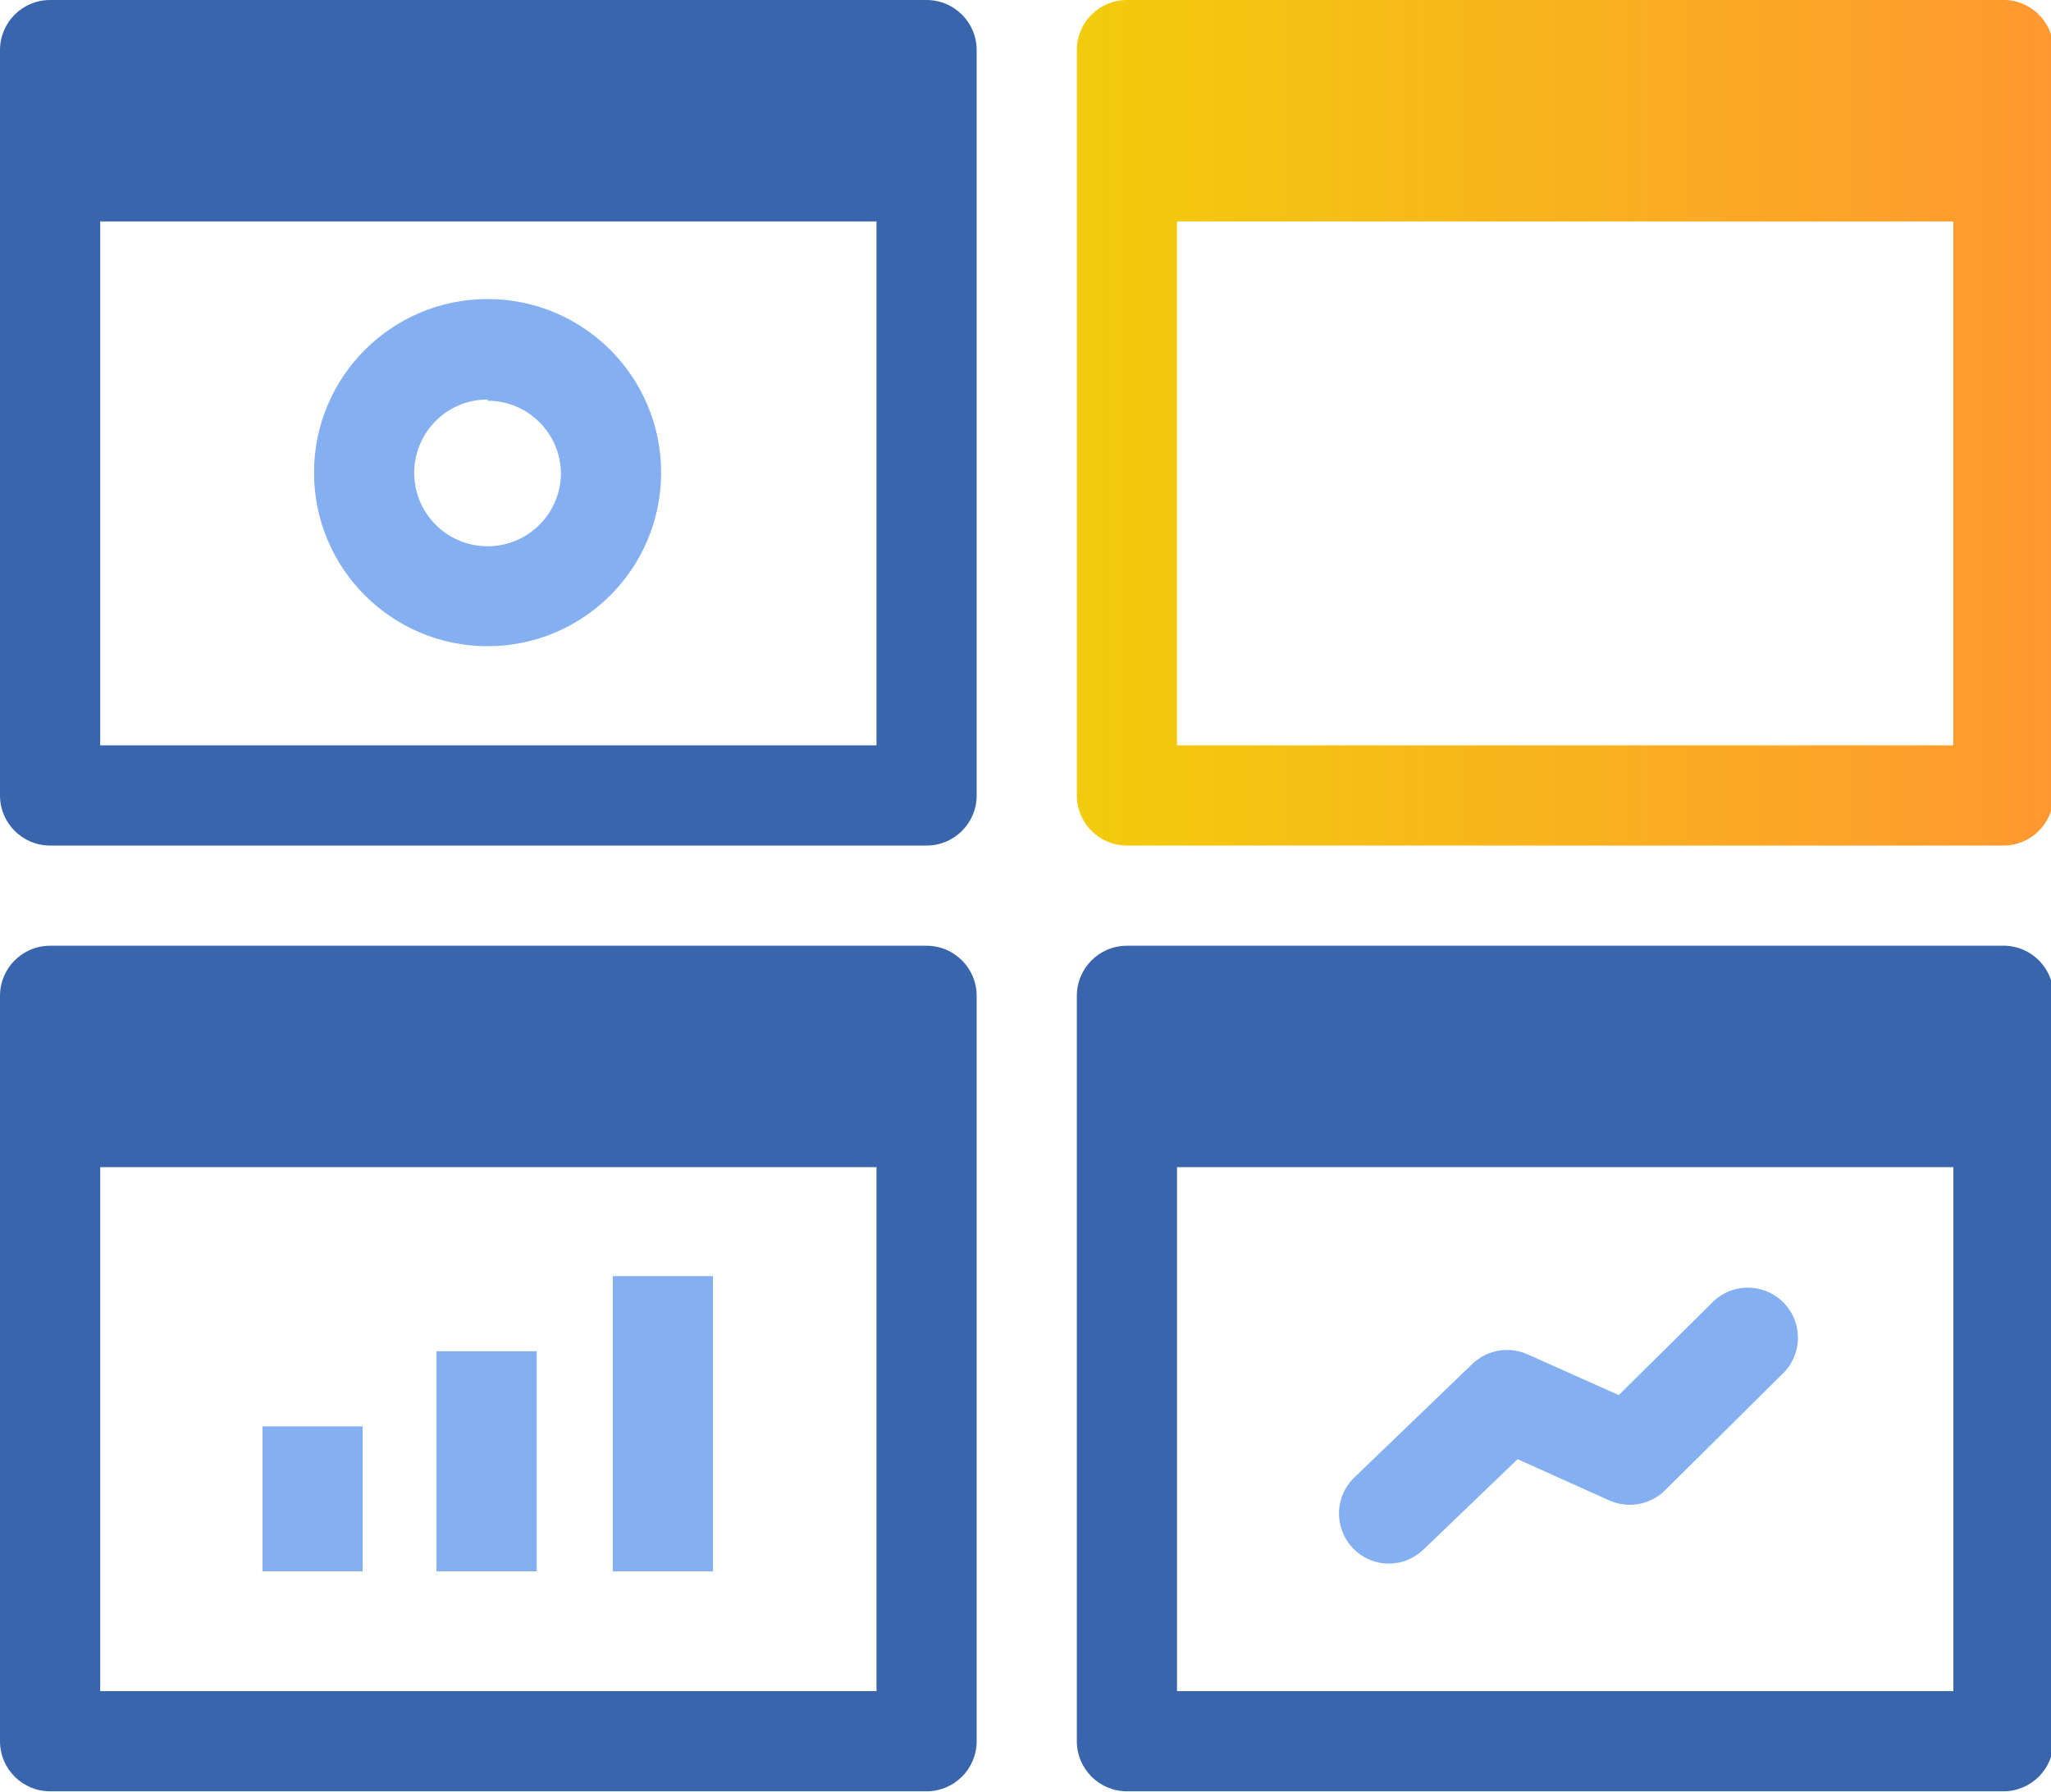
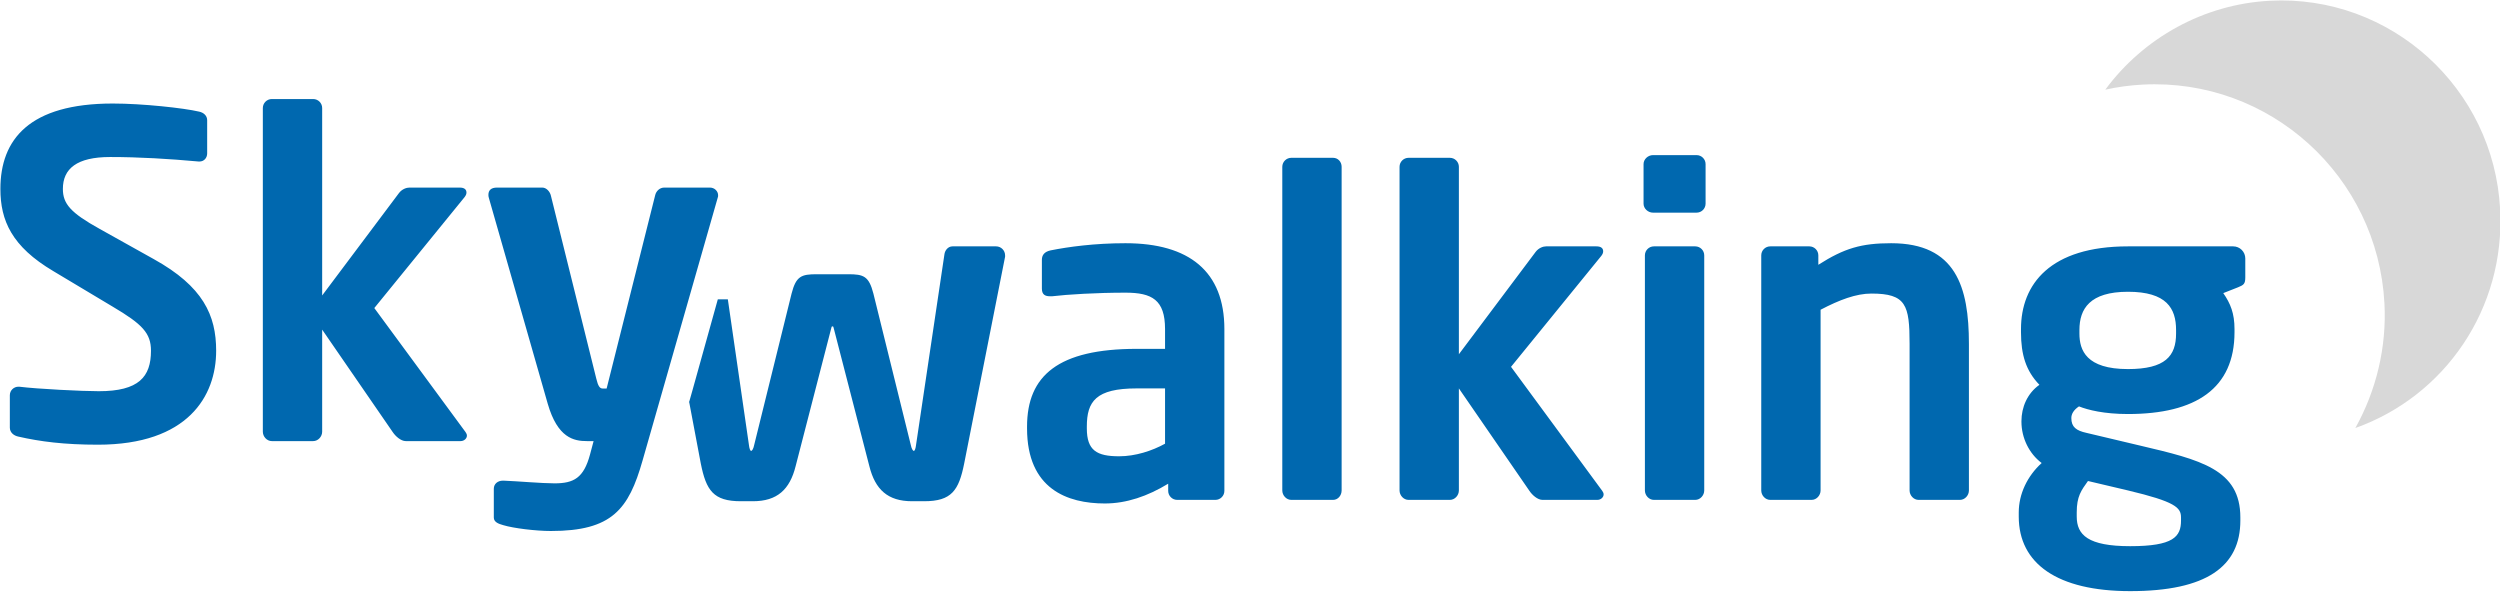
- <svg xmlns="http://www.w3.org/2000/svg" viewBox="0 0 81.9 71.52">
+ <svg xmlns="http://www.w3.org/2000/svg" t="1645353544631" class="icon" viewBox="0 0 4327 1024" version="1.1" p-id="1115" width="845.117" height="200">
  <defs>
-     <style>.cls-1{fill:#84aff1;}.cls-2{fill:#3865ab;}.cls-3{fill:url(#linear-gradient);}</style>
-     <linearGradient id="linear-gradient" x1="42.95" y1="16.88" x2="81.9" y2="16.88" gradientUnits="userSpaceOnUse">
-       <stop offset="0" stop-color="#f2cc0c" />
-       <stop offset="1" stop-color="#ff9830" />
-     </linearGradient>
+     <style type="text/css" />
  </defs>
-   <g id="Layer_2" data-name="Layer 2">
-     <g id="Layer_1-2" data-name="Layer 1">
-       <path class="cls-1" d="M55.46,62.43A2,2,0,0,1,54.07,59l4.72-4.54a2,2,0,0,1,2.2-.39l3.65,1.63,3.68-3.64a2,2,0,1,1,2.81,2.84l-4.64,4.6a2,2,0,0,1-2.22.41L60.6,58.26l-3.76,3.61A2,2,0,0,1,55.46,62.43Z" />
-       <path class="cls-2" d="M37,0H2A2,2,0,0,0,0,2V31.76a2,2,0,0,0,2,2H37a2,2,0,0,0,2-2V2A2,2,0,0,0,37,0ZM4,29.76V8.84H35V29.76Z" />
-       <path class="cls-3" d="M79.9,0H45a2,2,0,0,0-2,2V31.76a2,2,0,0,0,2,2h35a2,2,0,0,0,2-2V2A2,2,0,0,0,79.9,0ZM47,29.76V8.84h31V29.76Z" />
-       <path class="cls-2" d="M37,37.76H2a2,2,0,0,0-2,2V69.52a2,2,0,0,0,2,2H37a2,2,0,0,0,2-2V39.76A2,2,0,0,0,37,37.76ZM4,67.52V46.6H35V67.52Z" />
-       <path class="cls-2" d="M79.9,37.76H45a2,2,0,0,0-2,2V69.52a2,2,0,0,0,2,2h35a2,2,0,0,0,2-2V39.76A2,2,0,0,0,79.9,37.76ZM47,67.52V46.6h31V67.52Z" />
-       <rect class="cls-1" x="10.48" y="56.95" width="4" height="5.79" />
-       <rect class="cls-1" x="17.43" y="53.95" width="4" height="8.79" />
-       <rect class="cls-1" x="24.47" y="50.95" width="4" height="11.79" />
-       <path class="cls-1" d="M19.47,25.8a6.93,6.93,0,1,1,6.93-6.92A6.93,6.93,0,0,1,19.47,25.8Zm0-9.85a2.93,2.93,0,1,0,2.93,2.93A2.93,2.93,0,0,0,19.47,16Z" />
-     </g>
-   </g>
+   <path d="M1739.617 441.967v2.334l-70.798 357.876c-9.334 46.679-21.783 65.351-69.241 65.351h-21.005c-42.011 0-63.795-20.228-73.909-60.683l-61.462-238.066c-0.778-3.112-0.778-3.89-2.333-3.89-1.557 0-1.557 0.778-2.334 3.888l-61.462 238.067c-10.113 40.455-31.897 60.683-73.909 60.683h-21.005c-47.457 0-59.906-18.672-69.241-65.352L1192.718 695.233c-1.195 5.048 0.798-1.735 5.985-20.347l7.78-27.918 35.908-128.877h17.355l36.416 251.411c0.778 7.001 2.334 10.892 3.89 10.892 1.557 0 3.891-3.113 5.446-10.892l64.574-261.405c7.779-30.342 17.116-33.454 43.568-33.454h54.458c26.451 0 35.788 3.112 43.568 33.454l64.572 261.404c1.557 7.78 3.891 10.892 5.446 10.892 1.557 0 3.112-3.89 3.89-10.892l49.014-329.089c0.778-7.003 6.224-14.004 14.004-14.004h75.464c8.558 0 15.559 7.001 15.559 15.559z m379.539 407.668c0 8.558-7.003 15.559-15.56 15.559h-66.129c-8.558 0-15.559-7.001-15.559-15.559v-12.449c-35.788 21.784-72.354 34.232-109.697 34.232-64.574 0-134.593-24.896-134.593-129.924v-3.113c0-88.691 54.46-134.592 189.83-134.592h49.014v-34.232c0-50.57-22.562-63.017-68.463-63.017-49.792 0-101.139 3.112-126.813 6.224h-3.89c-7.78 0-14.004-2.334-14.004-13.225v-49.792c0-8.558 4.667-14.004 14.782-16.338 31.118-6.224 76.243-12.447 129.925-12.447 110.474 0 171.158 49.014 171.158 148.596v280.077z m-102.695-81.691V672.254h-49.014c-70.796 0-86.357 22.562-86.357 66.129v3.113c0 38.121 17.116 48.234 56.016 48.234 28.008 0 56.793-9.334 79.355-21.784z m305.63 80.912c0 8.558-6.224 16.338-14.782 16.338h-72.354c-8.558 0-15.559-7.78-15.559-16.338V288.704c0-8.558 7.001-15.56 15.559-15.56h72.354c8.558 0 14.78 7.003 14.78 15.56v560.152z m453.448 7.003c0 4.667-4.668 9.336-10.892 9.336h-94.914c-8.558 0-17.893-8.558-22.562-15.559l-122.145-177.383v176.604c0 8.558-7.001 16.338-15.559 16.338h-71.576c-8.558 0-15.559-7.78-15.559-16.338V288.704c0-8.558 7.001-15.56 15.559-15.56h71.576c8.558 0 15.559 7.003 15.559 15.56v324.421l133.035-177.381c5.446-7.001 13.226-9.336 17.895-9.336h87.135c7.779 0 11.67 3.112 11.67 8.558 0 2.334-0.779 4.668-3.112 7.78l-156.377 192.163 157.933 214.726c1.557 2.333 2.334 3.888 2.334 6.224z m176.483-503.36c0 8.558-7.001 15.559-15.559 15.559h-75.464c-8.558 0-16.338-7.001-16.338-15.559v-68.463c0-8.558 7.78-15.56 16.338-15.56h75.464c8.558 0 15.56 7.003 15.56 15.56v68.463z m-2.333 496.357c0 8.558-7.001 16.338-15.559 16.338h-71.576c-8.558 0-15.559-7.78-15.559-16.338V441.967c0-8.558 7.001-15.559 15.559-15.559h71.576c8.558 0 15.559 7.001 15.559 15.559V848.857z m458.117 0c0 8.558-7.003 16.338-15.56 16.338h-71.575c-8.558 0-15.559-7.78-15.559-16.338V595.231c0-67.685-6.224-87.134-66.13-87.134-26.451 0-55.237 10.892-87.912 28.007V848.857c0 8.558-7.003 16.338-15.56 16.338h-71.575c-8.558 0-15.559-7.78-15.559-16.338V441.967c0-8.558 7.001-15.559 15.559-15.559h67.685c8.558 0 15.559 7.001 15.559 15.559v16.338c45.124-28.786 74.687-37.343 126.035-37.343 112.03 0 134.592 75.466 134.592 174.27V848.857z m478.344-368.767c0 11.67-3.112 13.225-12.449 17.116l-25.672 10.113c12.447 17.895 19.449 35.01 19.449 62.239v5.446c0 97.249-66.907 141.595-184.384 141.595-41.233 0-69.241-7.003-84.8-13.226-9.337 6.224-13.226 13.226-13.226 20.228 0 15.56 8.558 21.784 26.451 25.674l91.803 21.784c105.808 24.896 174.271 41.233 174.271 124.479v5.446c0 79.354-58.349 122.143-190.608 122.143-126.035 0-192.942-47.457-192.942-129.146v-7.001c0-31.899 14.782-63.017 39.678-85.579-21.784-16.338-35.009-43.568-35.009-71.576v-0.778c0-24.117 10.113-48.235 31.118-63.017-23.339-24.117-31.897-52.125-31.897-91.025v-5.446c0-77.799 50.57-143.15 185.162-143.15h182.05a20.918 20.918 0 0 1 21.006 21.005v32.676zM3766.34 577.338v-6.224c0-37.343-16.338-66.129-83.246-66.129-66.129 0-84.022 29.563-84.022 66.129v6.224c0 28.786 11.67 61.462 84.022 61.462 64.574 0 83.246-22.562 83.246-61.462z m8.558 323.644v-5.446c0-17.116-10.114-27.23-91.804-46.68l-69.241-16.338c-11.67 16.338-19.45 26.453-19.45 54.46v7.001c0 31.897 19.45 51.347 92.581 51.347 74.687 0 87.913-16.338 87.913-44.345zM374.123 607.081c0 78.578-49.014 162.6-204.612 162.6-58.349 0-100.36-5.446-137.704-14.004-7.78-1.555-14.782-7.001-14.782-15.559v-56.016c0-8.558 7.001-14.782 14.78-14.782h1.558c31.118 3.89 108.918 7.78 137.704 7.78 69.241 0 90.246-24.896 90.246-70.02 0-30.342-14.78-45.901-66.129-76.243l-102.695-61.461C20.138 426.588 0.688 381.464 0.688 327.004c0-85.579 49.791-147.818 194.497-147.818 51.347 0 122.922 7.779 149.374 14.004 7.78 1.555 14.005 7.001 14.005 14.78v57.572c0 7.78-5.446 14.004-13.226 14.004h-1.557c-51.347-4.668-102.695-7.78-153.263-7.78-57.572 0-81.691 20.228-81.691 55.238 0 25.672 13.227 41.233 63.796 69.241l93.359 52.125c85.579 47.457 108.141 97.249 108.141 158.71z m433.998 147.041c0 4.667-4.667 9.334-10.892 9.334h-94.913c-8.559 0-17.896-8.557-22.563-15.559l-122.143-177.381v176.604c0 8.558-7.004 16.338-15.56 16.338h-71.575c-8.558 0-15.56-7.78-15.56-16.338V186.966c0-8.558 7.003-15.559 15.56-15.559h71.575c8.558 0 15.559 7.001 15.559 15.559v324.422L690.646 334.008c5.446-7.001 13.226-9.336 17.893-9.336h87.135c7.78 0 11.67 3.112 11.67 8.558 0 2.334-0.778 4.667-3.112 7.78L647.856 533.172l157.933 214.726c1.555 2.333 2.333 3.888 2.333 6.224z m434.777-416.226c0 1.557 0 3.113-0.778 4.668L1112.197 796.911c-24.117 84.8-52.903 122.143-158.71 122.143-25.672 0-64.572-4.667-82.467-10.113-8.558-2.334-16.338-5.446-16.338-13.226v-49.791c0-8.558 7.003-14.004 15.56-14.004h1.557c21.784 0.778 66.129 4.668 87.912 4.668 33.454 0 50.57-9.337 61.462-49.792l6.224-23.339h-11.67c-22.562 0-50.57-5.446-67.685-64.574l-101.917-356.319c-0.778-2.334-0.778-3.89-0.778-5.446 0-7.78 4.668-12.447 14.783-12.447h78.576c7.003 0 13.226 7.001 14.782 14.004l78.578 316.642c3.112 13.226 6.224 17.116 10.892 17.116h7.001l84.024-334.536c1.555-7.001 7.779-13.225 15.559-13.225h79.355c7.78 0 14.004 6.224 14.004 13.225z" fill="#0068AF" p-id="1116" />
+   <path d="M3643.813 155.204c21.086-4.693 42.909-7.632 64.789-8.778 219.435-11.499 406.84 158.192 418.404 378.856 3.958 75.522-14.056 150.44-50.384 215.553 154.856-55.218 259.635-206.25 250.596-378.724-11.004-209.968-189.682-371.759-398.48-360.815-114.165 5.982-218.471 63.932-284.926 153.908z" fill="#D8D8D8" p-id="1117" />
</svg>
